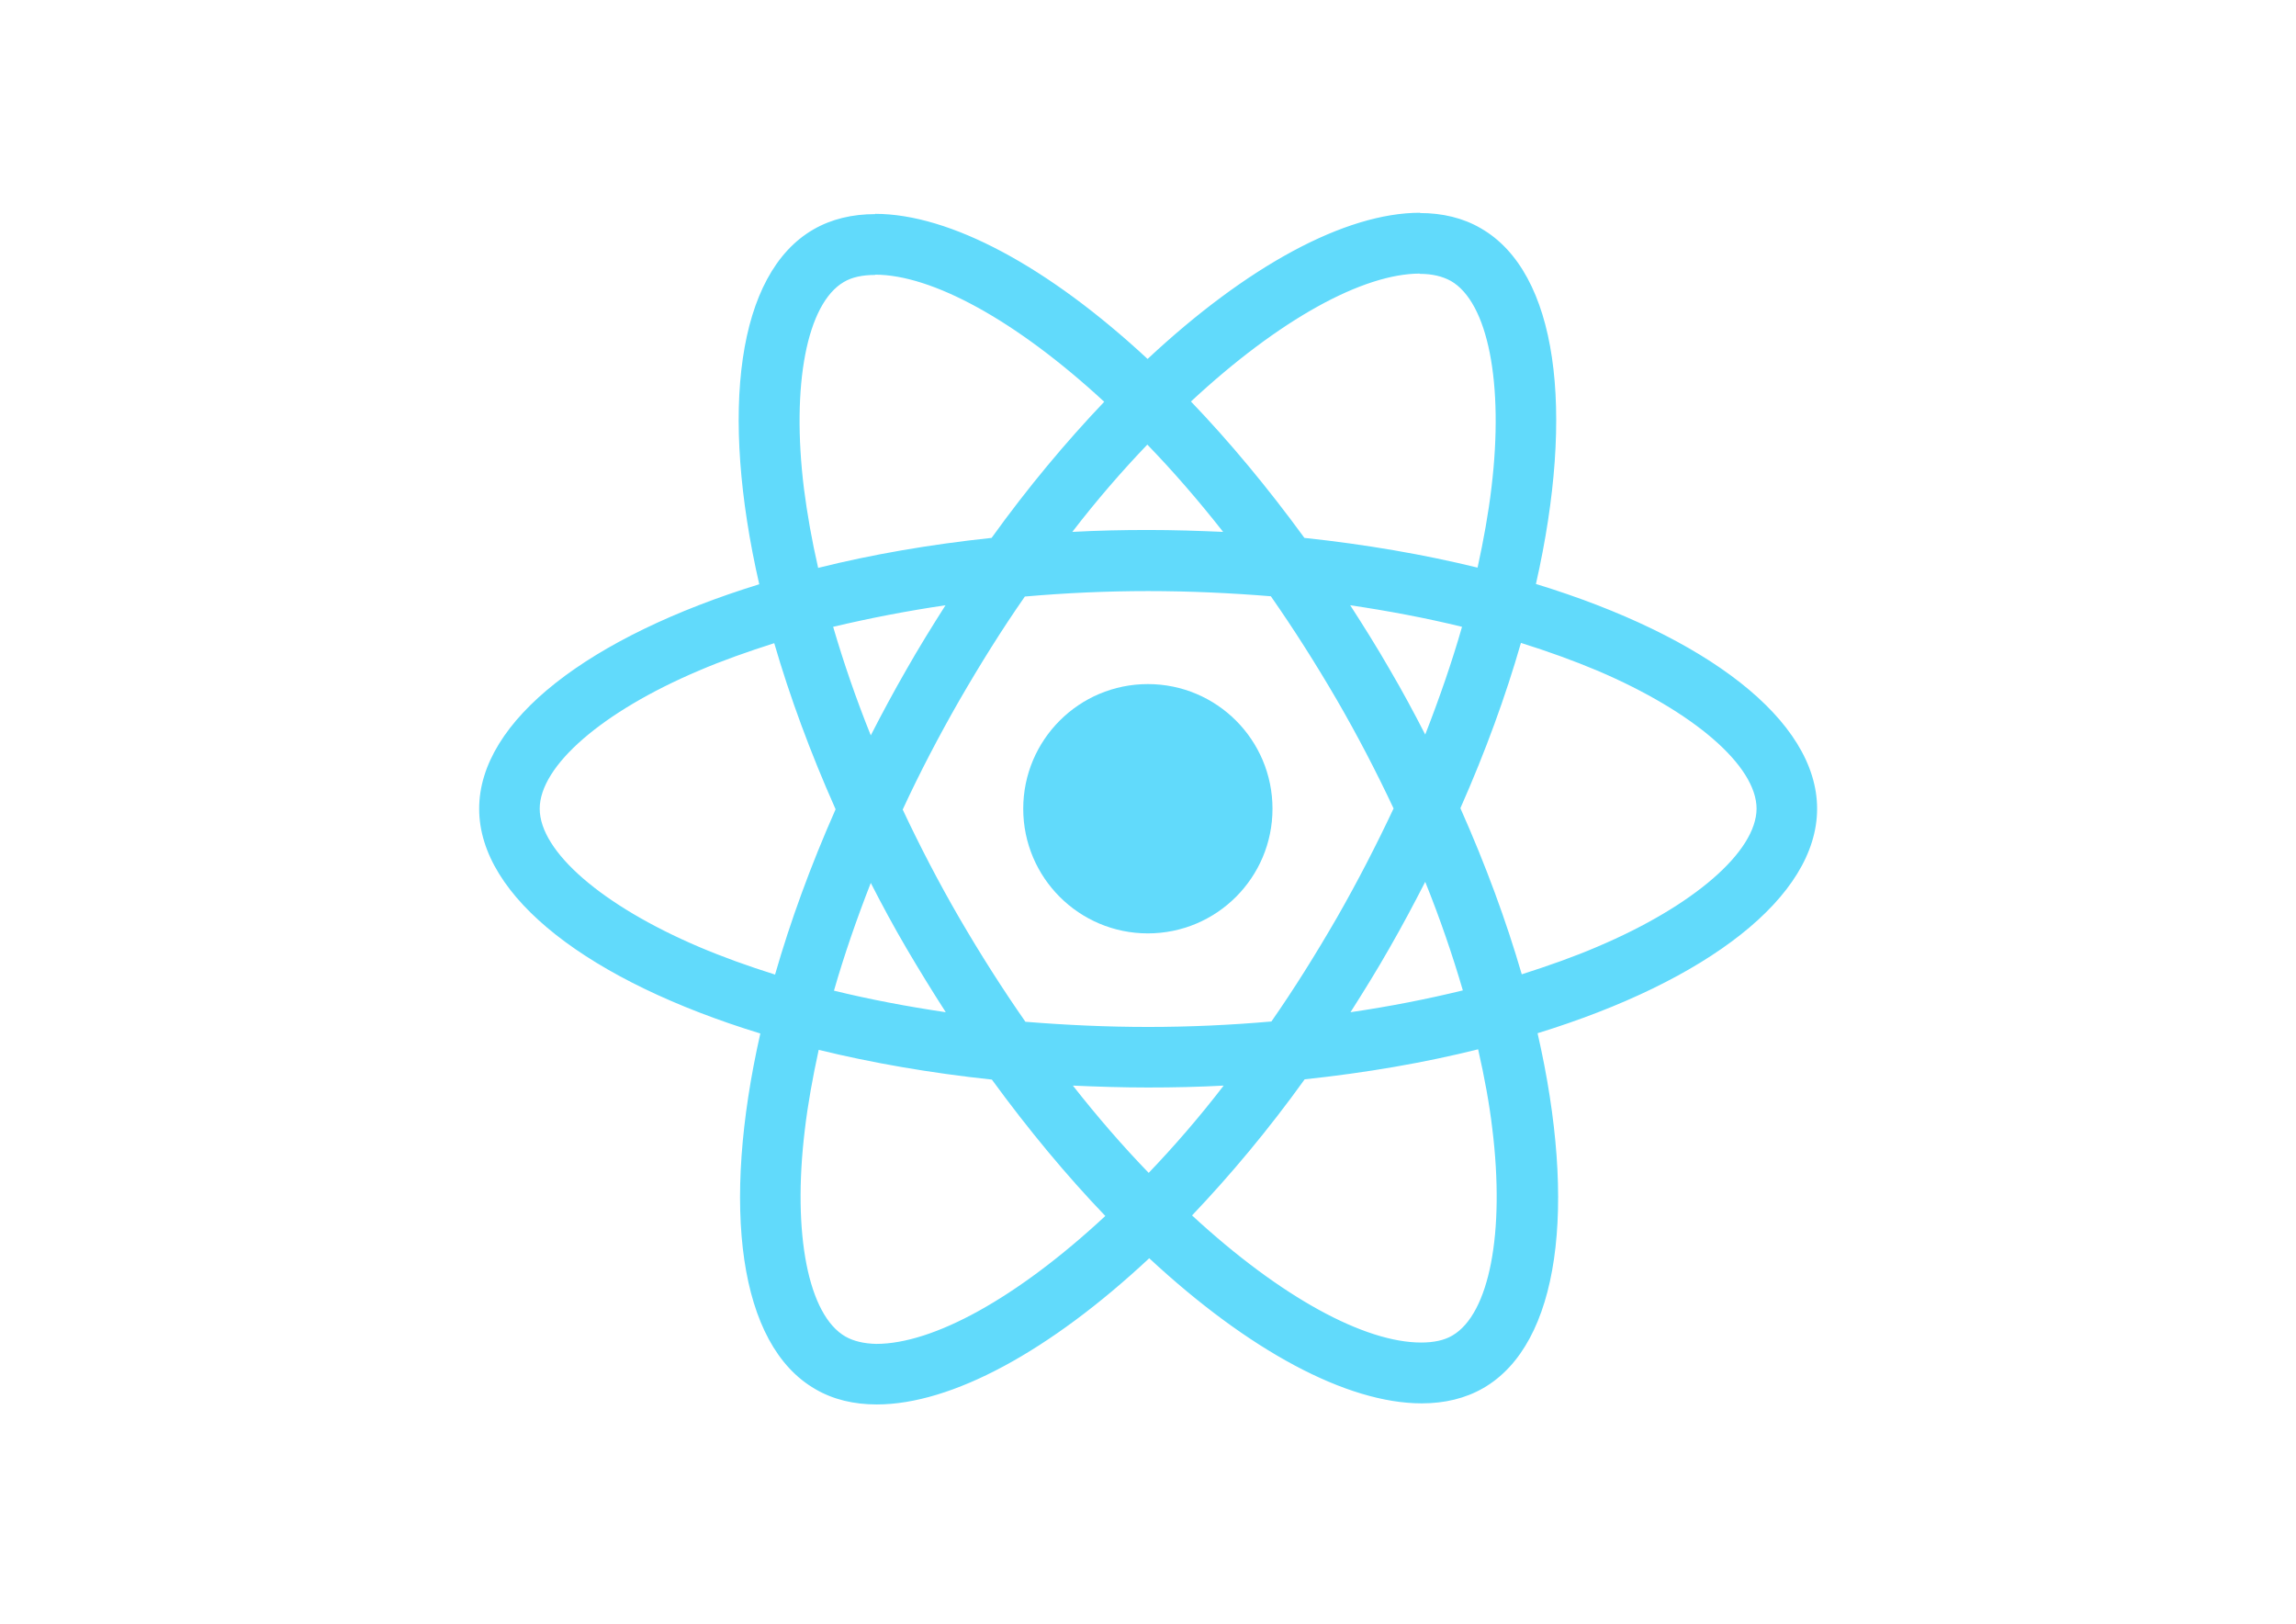
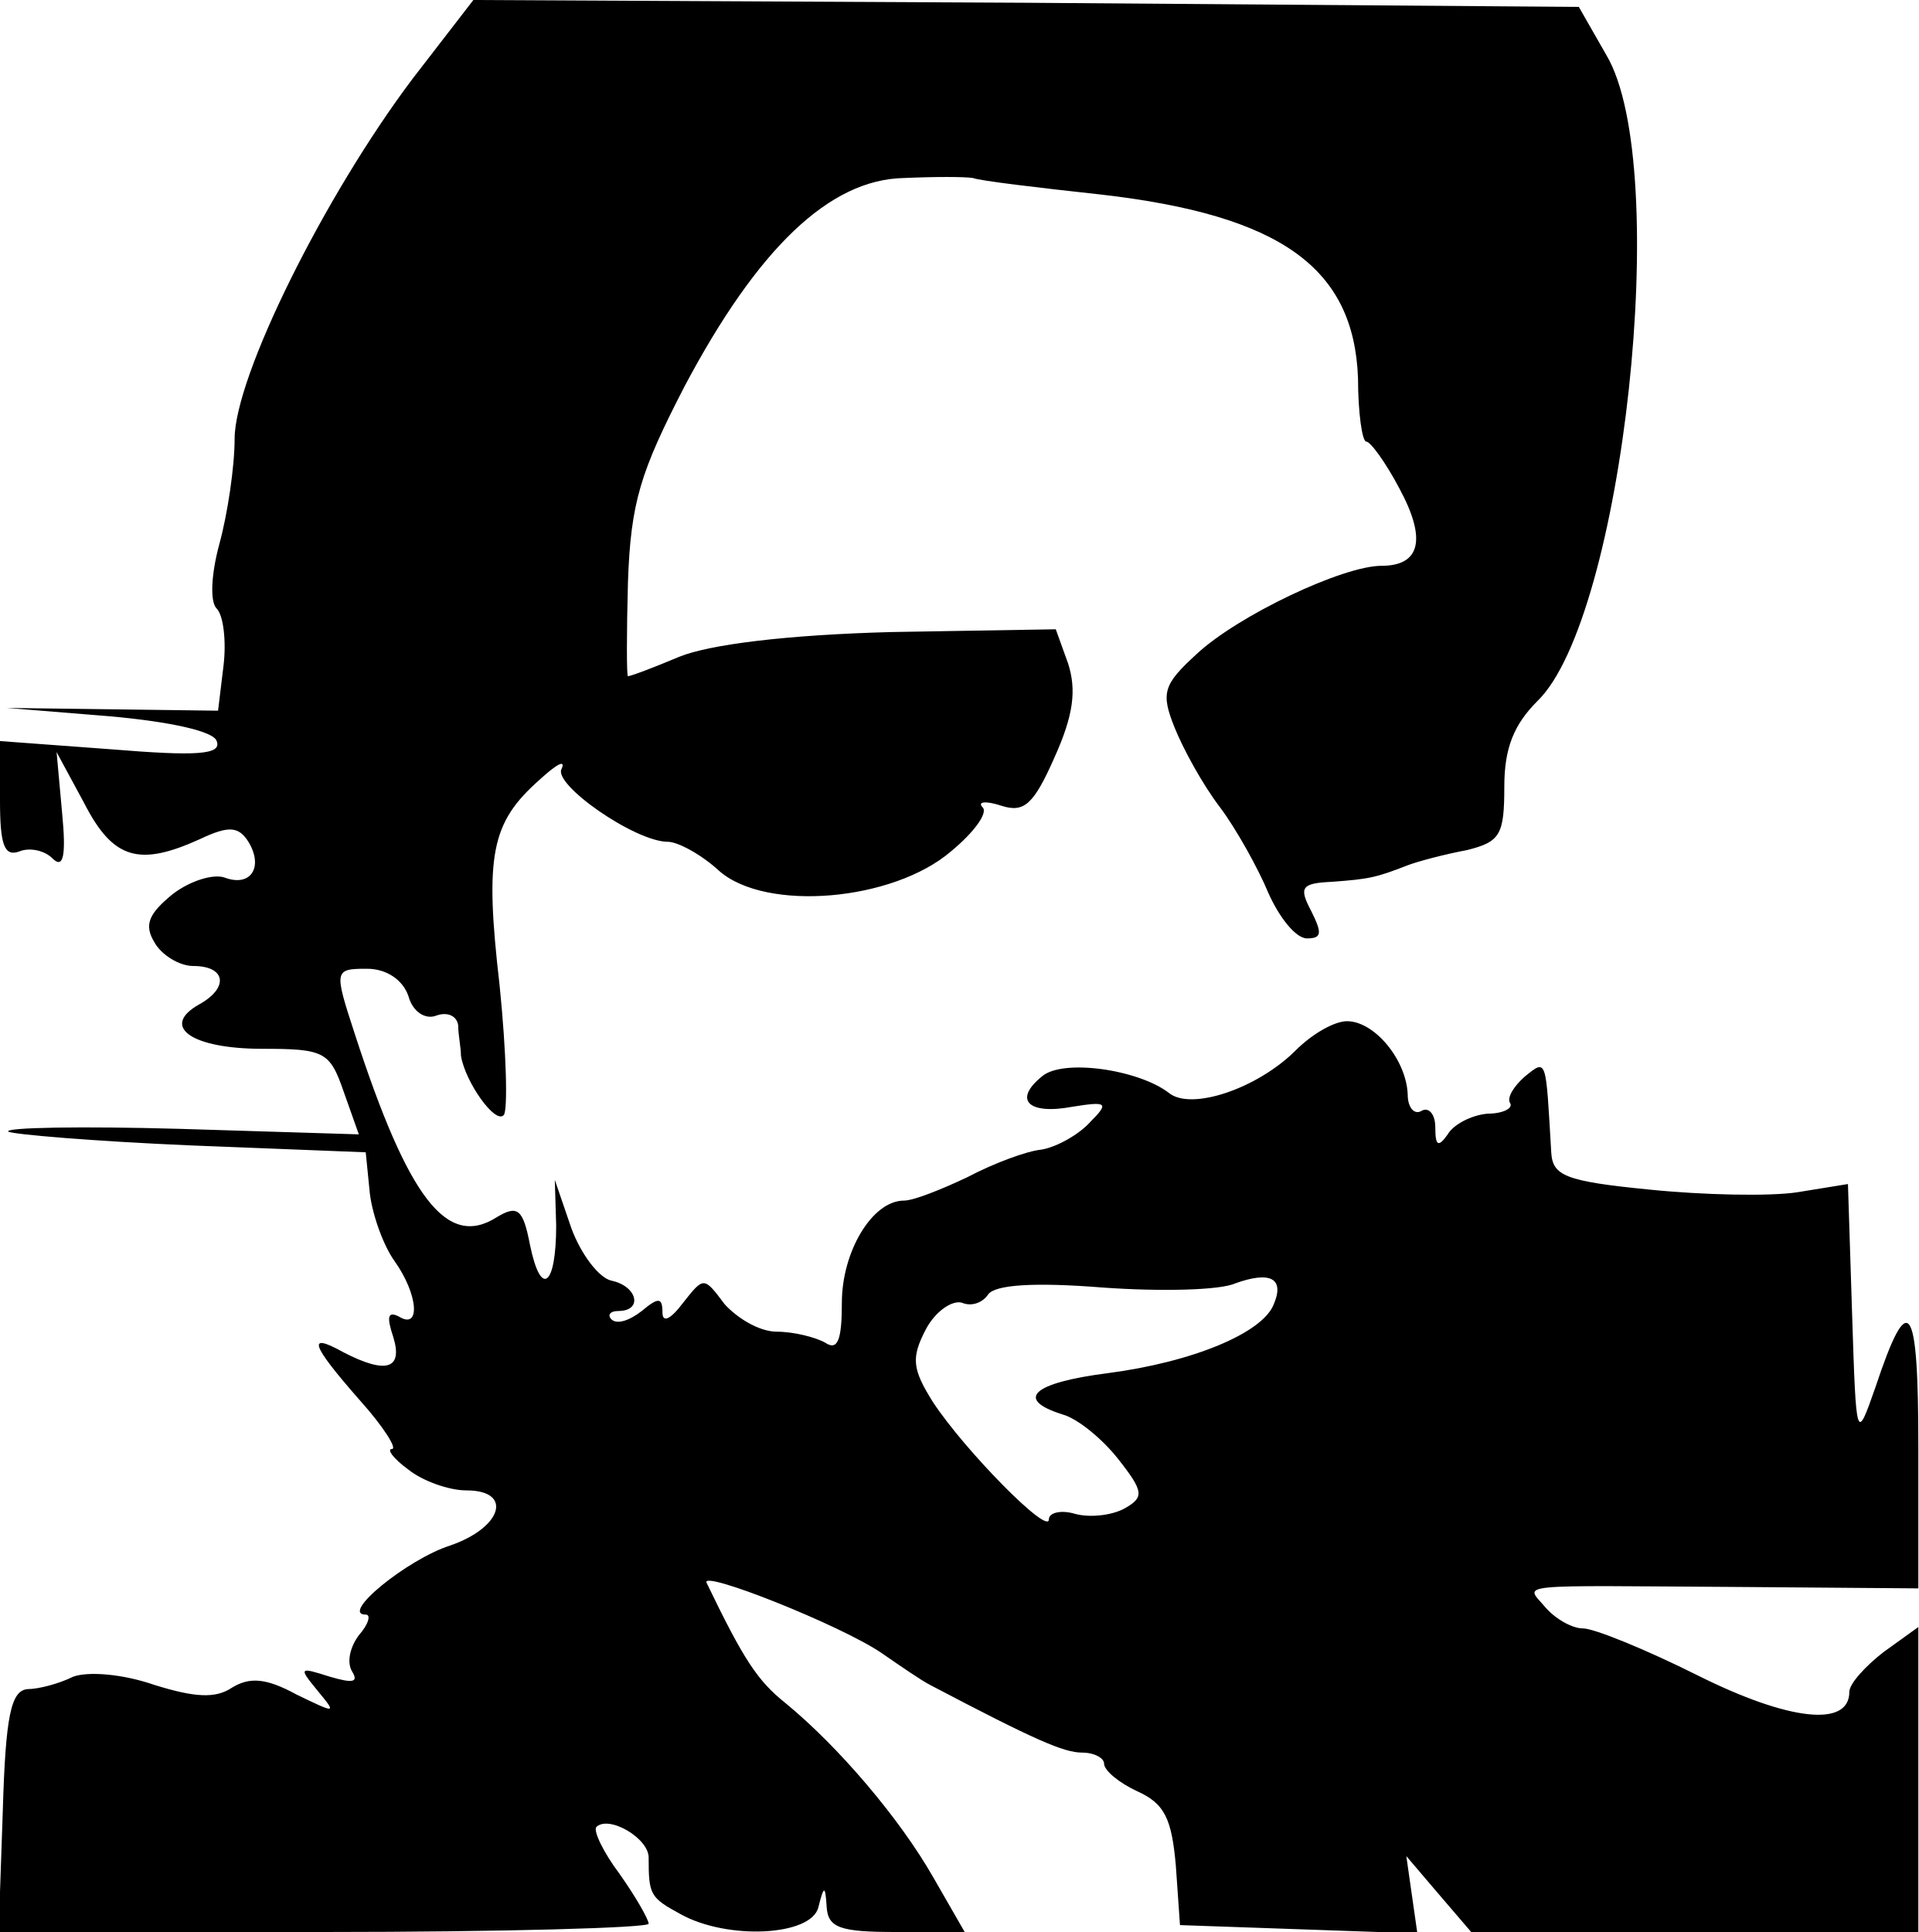
- <svg xmlns="http://www.w3.org/2000/svg" viewBox="0 0 841.9 595.3">
-   <g fill="#61DAFB">
-     <path d="M666.3 296.5c0-32.5-40.7-63.3-103.1-82.4 14.4-63.6 8-114.2-20.2-130.4-6.5-3.8-14.1-5.6-22.4-5.6v22.3c4.6 0 8.3.9 11.4 2.6 13.6 7.8 19.5 37.5 14.9 75.7-1.1 9.4-2.9 19.3-5.1 29.4-19.6-4.8-41-8.5-63.5-10.9-13.5-18.5-27.5-35.3-41.6-50 32.6-30.3 63.2-46.9 84-46.9V78c-27.5 0-63.5 19.6-99.9 53.6-36.4-33.8-72.4-53.2-99.9-53.2v22.3c20.7 0 51.4 16.5 84 46.6-14 14.7-28 31.4-41.3 49.9-22.6 2.4-44 6.1-63.6 11-2.3-10-4-19.7-5.2-29-4.7-38.2 1.1-67.9 14.6-75.8 3-1.8 6.9-2.6 11.5-2.6V78.5c-8.4 0-16 1.8-22.6 5.6-28.1 16.2-34.4 66.7-19.9 130.1-62.2 19.2-102.7 49.9-102.7 82.3 0 32.5 40.7 63.3 103.1 82.4-14.4 63.6-8 114.2 20.2 130.4 6.5 3.8 14.1 5.6 22.5 5.6 27.5 0 63.5-19.6 99.9-53.6 36.4 33.8 72.4 53.2 99.9 53.2 8.4 0 16-1.8 22.6-5.6 28.1-16.2 34.4-66.7 19.9-130.1 62-19.1 102.5-49.9 102.5-82.3zm-130.2-66.7c-3.7 12.9-8.3 26.2-13.5 39.5-4.1-8-8.4-16-13.1-24-4.6-8-9.5-15.8-14.4-23.4 14.2 2.1 27.9 4.7 41 7.9zm-45.8 106.5c-7.8 13.5-15.8 26.3-24.1 38.2-14.9 1.3-30 2-45.2 2-15.1 0-30.2-.7-45-1.9-8.3-11.9-16.4-24.6-24.2-38-7.6-13.1-14.5-26.4-20.8-39.8 6.2-13.4 13.2-26.8 20.7-39.9 7.8-13.5 15.8-26.3 24.1-38.2 14.9-1.3 30-2 45.2-2 15.1 0 30.2.7 45 1.9 8.3 11.9 16.4 24.6 24.2 38 7.6 13.1 14.5 26.4 20.8 39.8-6.3 13.4-13.2 26.8-20.7 39.9zm32.3-13c5.4 13.4 10 26.8 13.8 39.8-13.1 3.2-26.9 5.9-41.2 8 4.9-7.7 9.8-15.6 14.4-23.7 4.6-8 8.9-16.1 13-24.1zM421.2 430c-9.3-9.6-18.6-20.3-27.8-32 9 .4 18.2.7 27.5.7 9.4 0 18.7-.2 27.8-.7-9 11.7-18.3 22.4-27.5 32zm-74.4-58.9c-14.2-2.1-27.9-4.7-41-7.9 3.7-12.9 8.3-26.2 13.5-39.5 4.1 8 8.4 16 13.1 24 4.7 8 9.5 15.8 14.4 23.4zM420.7 163c9.3 9.6 18.6 20.3 27.8 32-9-.4-18.2-.7-27.5-.7-9.4 0-18.7.2-27.8.7 9-11.7 18.3-22.4 27.5-32zm-74 58.9c-4.9 7.7-9.8 15.6-14.4 23.7-4.6 8-8.9 16-13 24-5.4-13.4-10-26.8-13.8-39.8 13.1-3.1 26.9-5.8 41.2-7.9zm-90.5 125.2c-35.4-15.1-58.3-34.9-58.3-50.6 0-15.7 22.9-35.6 58.3-50.6 8.6-3.7 18-7 27.7-10.1 5.7 19.6 13.2 40 22.5 60.9-9.2 20.8-16.6 41.1-22.2 60.6-9.9-3.1-19.3-6.5-28-10.2zM310 490c-13.6-7.8-19.5-37.5-14.9-75.7 1.1-9.4 2.9-19.3 5.1-29.4 19.6 4.8 41 8.5 63.5 10.9 13.5 18.5 27.5 35.3 41.6 50-32.6 30.3-63.2 46.9-84 46.9-4.5-.1-8.3-1-11.3-2.7zm237.2-76.2c4.7 38.2-1.1 67.9-14.6 75.8-3 1.8-6.9 2.6-11.5 2.6-20.7 0-51.4-16.5-84-46.6 14-14.7 28-31.4 41.3-49.9 22.6-2.4 44-6.1 63.6-11 2.3 10.1 4.1 19.8 5.2 29.1zm38.5-66.7c-8.6 3.7-18 7-27.7 10.1-5.7-19.6-13.2-40-22.5-60.9 9.2-20.8 16.6-41.1 22.2-60.6 9.9 3.1 19.3 6.5 28.1 10.2 35.4 15.1 58.3 34.9 58.3 50.6-.1 15.7-23 35.6-58.4 50.6zM320.8 78.4z" />
-     <circle cx="420.9" cy="296.5" r="45.7" />
-     <path d="M520.5 78.1z" />
+ <svg xmlns="http://www.w3.org/2000/svg" version="1.0" width="139pt" height="140pt" viewBox="0 0 139 140" preserveAspectRatio="xMidYMid meet">
+   <g transform="translate(0,140) scale(0.1,-0.1)" fill="#000000" stroke="none">
+     <path d="M299 1343 c-64 -85 -129 -216 -129 -261 0 -20 -5 -54 -11 -76 -6 -22 -7 -42 -2 -47 5 -5 7 -24 5 -41 l-4 -33 -76 1 -77 1 74 -6 c45 -4 76 -11 78 -18 4 -10 -15 -11 -76 -6 l-81 6 0 -43 c0 -32 3 -41 14 -37 7 3 18 1 24 -5 8 -8 10 2 7 33 l-4 44 20 -37 c21 -41 40 -46 84 -26 21 10 28 9 35 -2 11 -18 2 -33 -17 -26 -8 3 -25 -2 -38 -12 -17 -14 -21 -22 -13 -35 5 -9 18 -17 28 -17 24 0 26 -16 4 -28 -28 -16 -5 -32 46 -32 45 0 49 -2 59 -31 l11 -31 -130 4 c-71 2 -127 1 -124 -2 3 -2 62 -7 132 -10 l127 -5 3 -30 c2 -16 10 -38 18 -49 17 -24 19 -50 3 -40 -8 4 -9 0 -4 -15 7 -23 -5 -27 -36 -11 -27 15 -24 6 12 -35 17 -19 27 -35 23 -35 -4 0 1 -7 12 -15 10 -8 29 -15 42 -15 34 0 26 -27 -12 -40 -31 -10 -80 -50 -61 -50 4 0 2 -7 -5 -15 -6 -8 -9 -19 -5 -26 5 -8 1 -9 -16 -4 -22 7 -23 7 -9 -10 14 -17 14 -17 -15 -3 -22 12 -34 13 -47 5 -12 -8 -27 -7 -56 2 -23 8 -48 10 -59 6 -10 -5 -25 -9 -33 -9 -12 -1 -16 -19 -18 -89 l-3 -87 236 0 c129 0 235 3 235 6 0 3 -9 19 -21 36 -12 16 -19 31 -17 34 9 9 38 -8 38 -22 0 -27 1 -29 23 -41 34 -19 95 -16 100 5 4 16 5 16 6 0 1 -15 10 -18 50 -18 l50 0 -23 40 c-24 42 -68 94 -107 126 -20 16 -30 31 -57 87 -5 10 98 -31 127 -51 13 -9 29 -20 35 -23 76 -40 97 -49 110 -49 9 0 16 -4 16 -8 0 -5 11 -14 24 -20 20 -9 25 -20 28 -54 l3 -43 86 -3 86 -3 -4 28 -4 28 23 -27 24 -28 162 0 162 0 0 110 0 111 -25 -18 c-13 -10 -25 -23 -25 -29 0 -26 -44 -21 -110 12 -38 19 -75 34 -83 34 -8 0 -20 7 -27 15 -15 18 -28 16 143 15 l127 -1 0 103 c0 105 -7 115 -31 43 -14 -40 -14 -40 -17 53 l-3 94 -37 -6 c-20 -3 -68 -2 -107 2 -61 6 -70 10 -71 27 -4 68 -3 68 -19 55 -8 -7 -13 -15 -11 -19 3 -4 -5 -8 -16 -8 -12 -1 -25 -8 -29 -15 -7 -10 -9 -8 -9 5 0 10 -5 15 -10 12 -5 -3 -10 2 -10 12 -1 25 -24 53 -44 53 -9 0 -25 -9 -37 -21 -28 -28 -76 -44 -92 -31 -22 17 -77 25 -92 12 -21 -17 -10 -28 22 -22 25 4 27 3 13 -11 -8 -9 -24 -18 -35 -20 -11 -1 -35 -10 -54 -20 -19 -9 -39 -17 -46 -17 -23 0 -45 -37 -45 -74 0 -27 -3 -35 -12 -29 -7 4 -23 8 -35 8 -13 0 -29 10 -38 20 -15 20 -15 20 -30 1 -9 -12 -15 -15 -15 -7 0 11 -3 11 -15 1 -9 -7 -18 -10 -22 -6 -3 3 -1 6 5 6 18 0 14 18 -5 22 -9 2 -22 19 -29 38 l-12 35 1 -33 c0 -44 -11 -53 -19 -14 -5 26 -9 29 -24 20 -36 -23 -64 13 -103 133 -15 46 -15 47 9 47 14 0 26 -8 30 -20 3 -11 12 -17 20 -14 8 3 15 0 16 -7 0 -7 2 -16 2 -22 3 -19 25 -50 31 -43 3 3 2 45 -3 94 -11 95 -6 118 29 149 12 11 19 15 16 8 -7 -11 53 -53 77 -53 7 0 24 -9 37 -21 34 -30 126 -22 168 14 17 14 27 28 23 32 -4 4 2 5 14 1 16 -5 23 1 38 35 14 31 16 49 10 68 l-9 25 -119 -2 c-76 -2 -132 -9 -154 -18 -19 -8 -35 -14 -37 -14 -1 0 -1 31 0 68 2 58 9 80 41 142 53 100 105 150 159 151 22 1 44 1 50 0 5 -2 47 -7 93 -12 130 -15 183 -53 186 -133 0 -25 3 -46 6 -46 3 0 14 -15 24 -34 20 -37 15 -56 -13 -56 -28 0 -104 -36 -134 -64 -24 -22 -26 -28 -16 -53 6 -15 20 -41 33 -58 12 -16 28 -45 35 -62 8 -18 20 -33 28 -33 11 0 11 4 3 20 -9 17 -7 20 15 21 27 2 32 3 55 12 8 3 27 8 43 11 24 6 27 11 27 46 0 28 7 45 24 62 62 60 98 387 50 468 l-20 35 -401 3 -400 2 -44 -57z m624 -888 c-8 -21 -59 -42 -120 -50 -55 -7 -68 -19 -33 -30 11 -3 29 -18 40 -32 19 -24 19 -28 5 -36 -9 -5 -25 -7 -36 -4 -10 3 -19 1 -19 -4 0 -12 -61 50 -84 85 -15 24 -16 32 -5 53 7 13 19 21 26 19 7 -3 15 0 19 6 5 7 33 9 83 5 42 -3 85 -2 96 3 25 9 36 4 28 -15z" />
  </g>
</svg>
